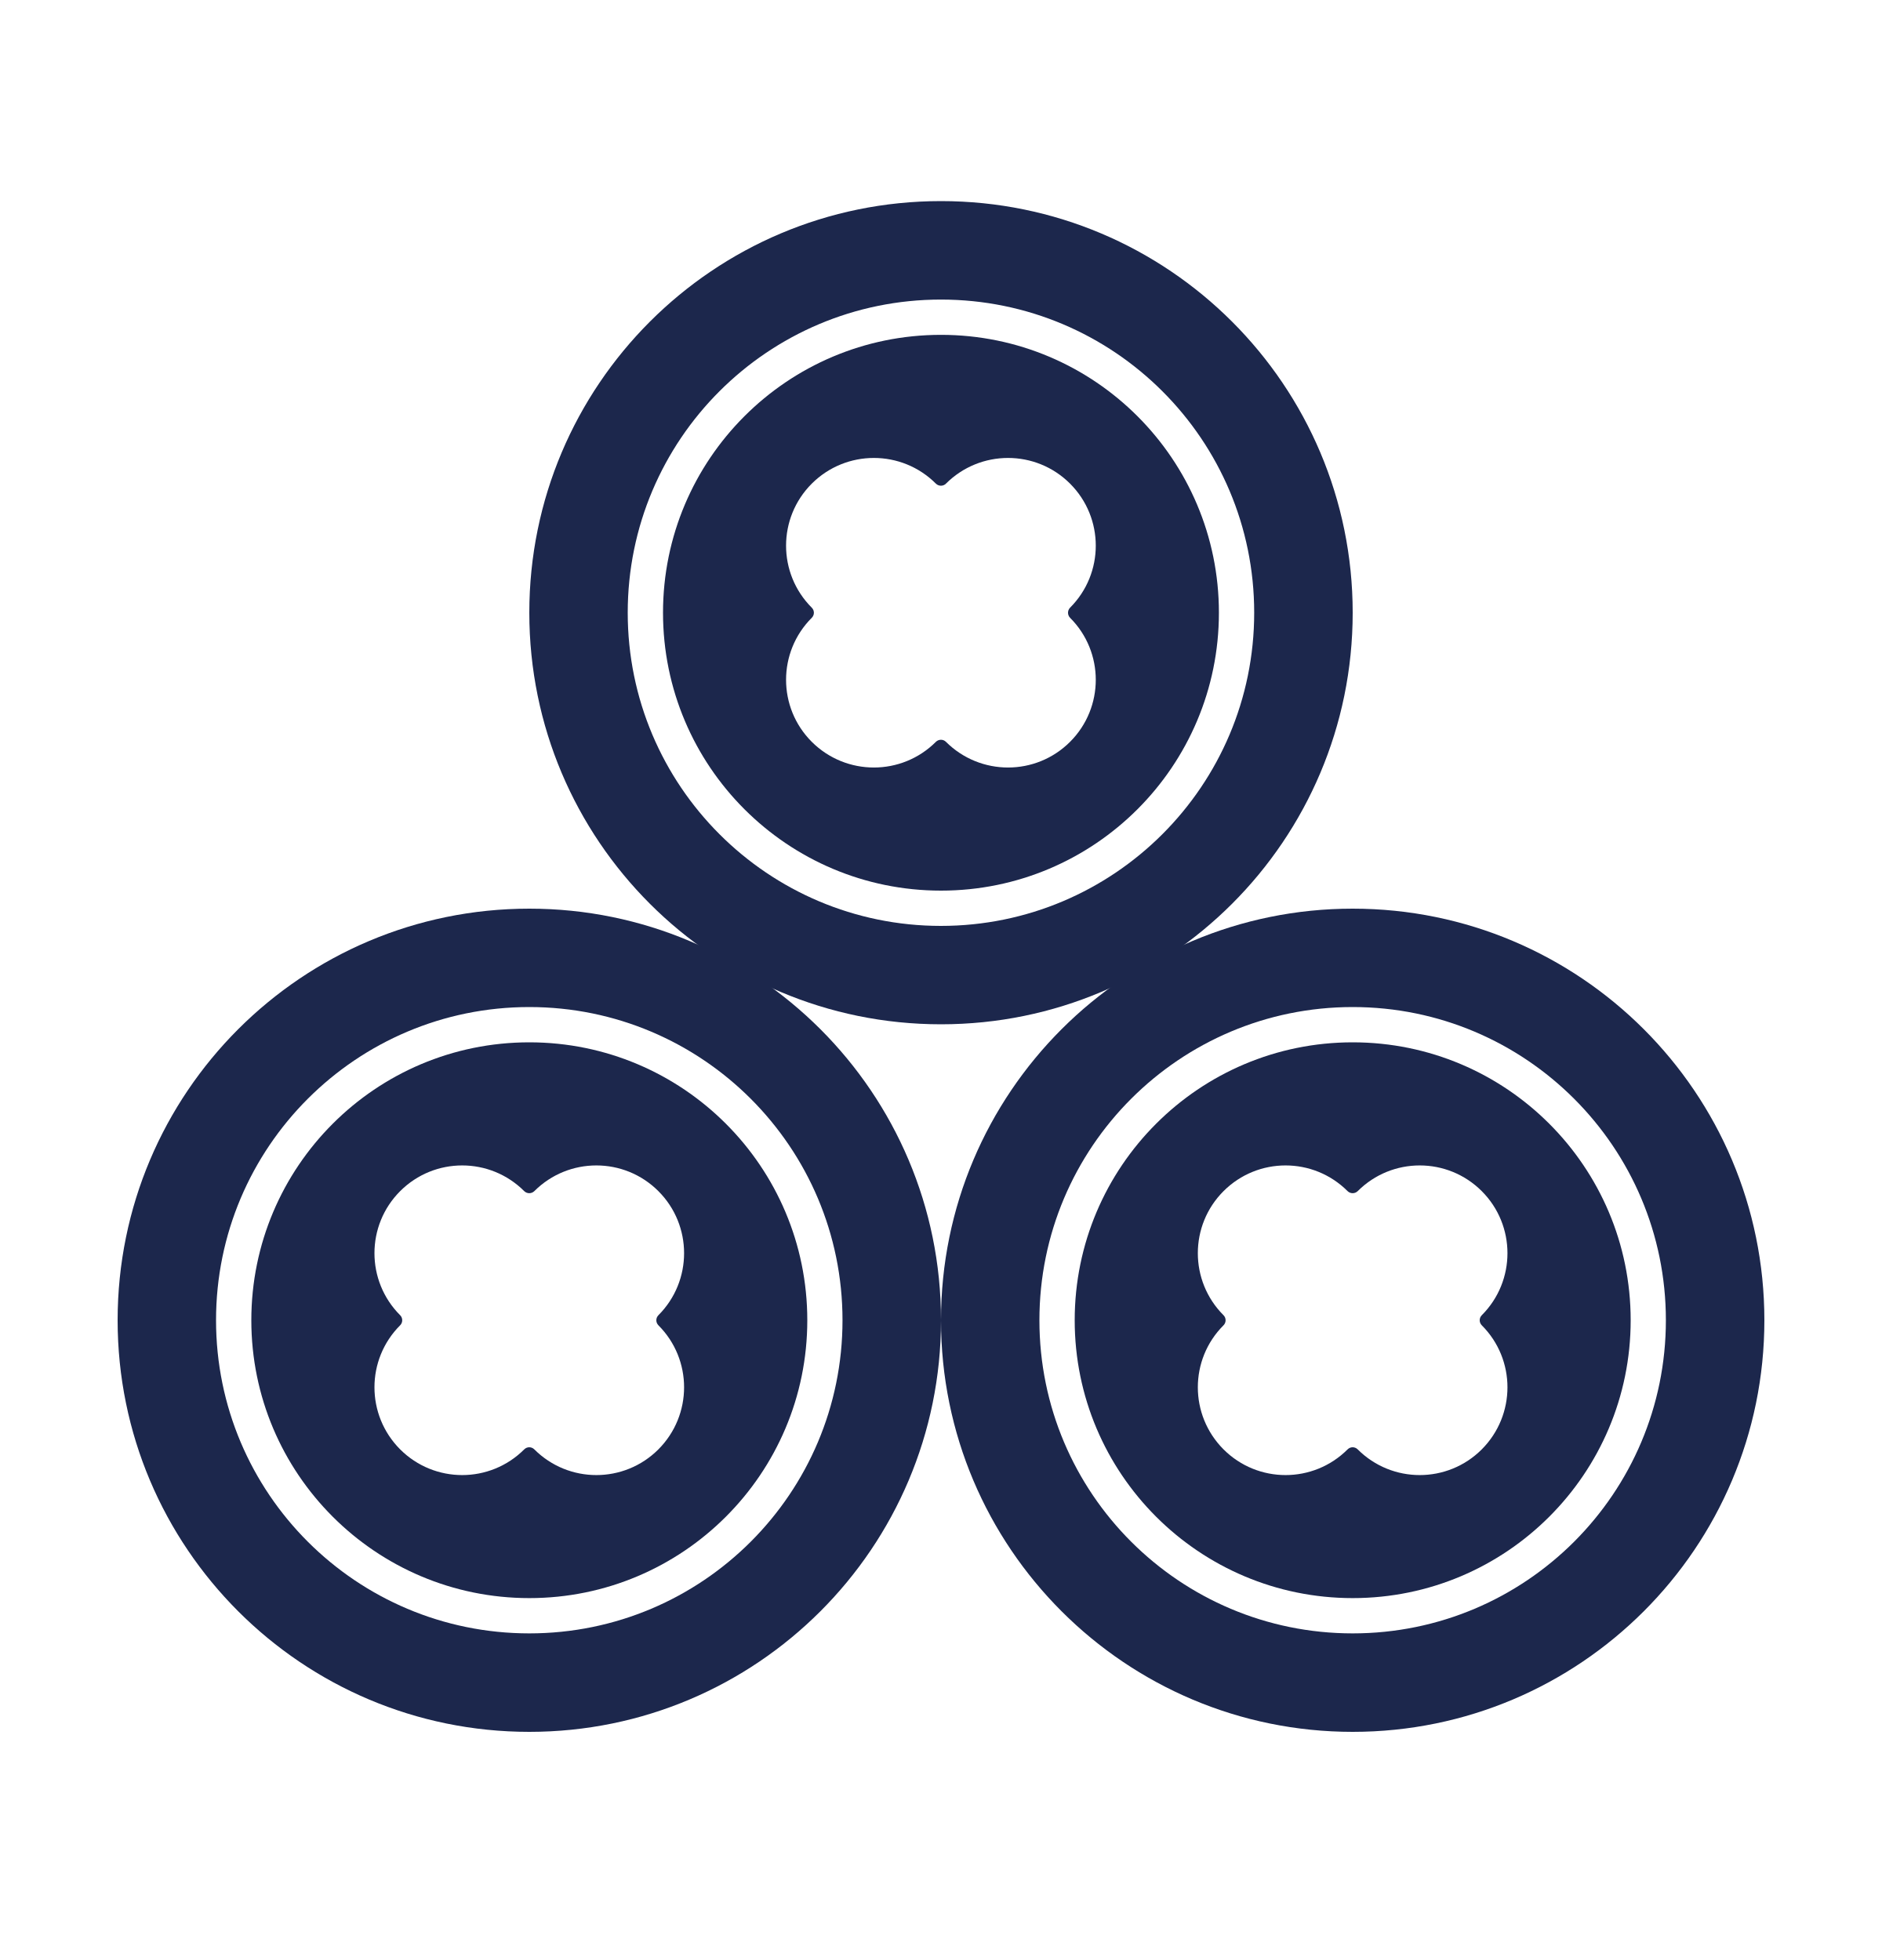
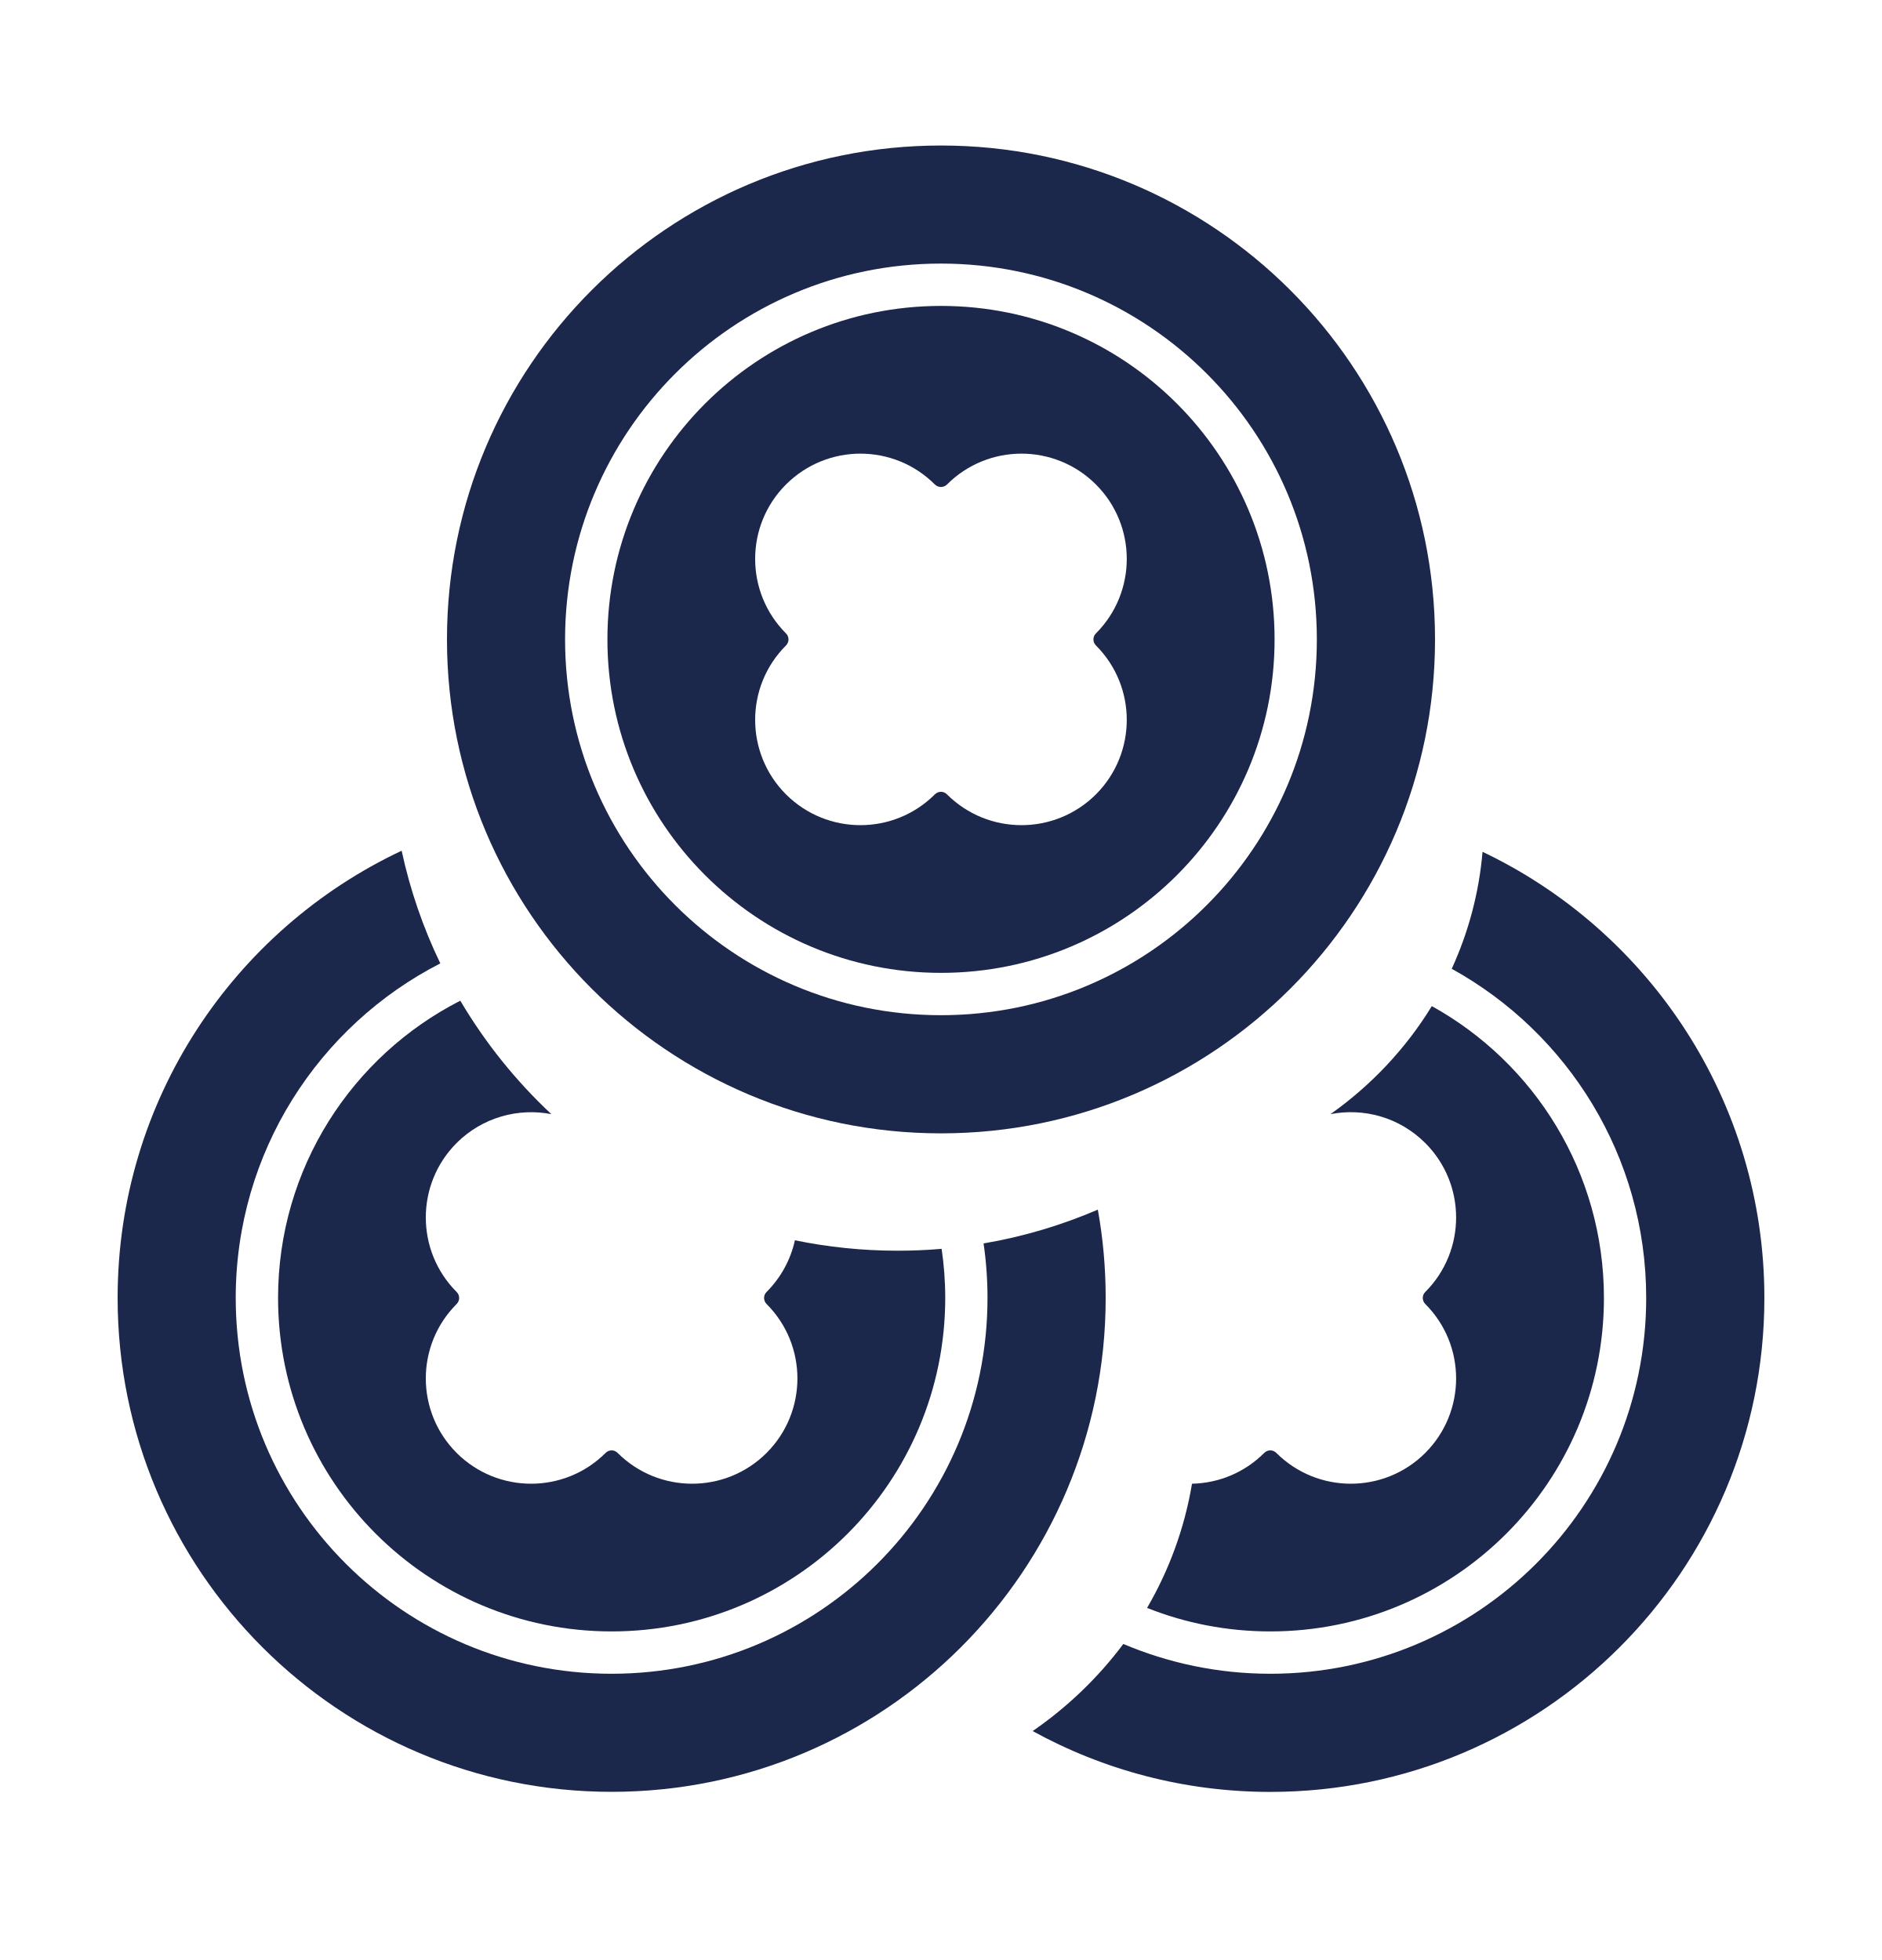
<svg xmlns="http://www.w3.org/2000/svg" width="24" height="25" viewBox="0 0 24 25" fill="none">
-   <path fill-rule="evenodd" clip-rule="evenodd" d="M6.75 22.09C9.649 22.09 12 19.739 12 16.84C12 13.94 9.649 11.59 6.75 11.59C3.85 11.59 1.5 13.94 1.5 16.84C1.5 19.739 3.85 22.09 6.75 22.09ZM6.75 20.834C8.956 20.834 10.744 19.046 10.744 16.84C10.744 14.634 8.956 12.845 6.75 12.845C4.543 12.845 2.755 14.634 2.755 16.84C2.755 19.046 4.543 20.834 6.75 20.834Z" fill="#1C274C" />
-   <path fill-rule="evenodd" clip-rule="evenodd" d="M6.75 20.384C8.708 20.384 10.295 18.797 10.295 16.84C10.295 14.882 8.708 13.295 6.75 13.295C4.792 13.295 3.205 14.882 3.205 16.84C3.205 18.797 4.792 20.384 6.75 20.384ZM8.396 16.904C8.833 17.341 8.833 18.049 8.396 18.487C7.959 18.924 7.251 18.924 6.814 18.487C6.778 18.451 6.721 18.451 6.685 18.487C6.248 18.924 5.54 18.924 5.103 18.487C4.666 18.049 4.666 17.341 5.103 16.904C5.138 16.869 5.138 16.811 5.103 16.776C4.666 16.339 4.666 15.63 5.103 15.193C5.54 14.756 6.248 14.756 6.685 15.193C6.721 15.228 6.778 15.228 6.814 15.193C7.251 14.756 7.959 14.756 8.396 15.193C8.833 15.63 8.833 16.339 8.396 16.776C8.361 16.811 8.361 16.869 8.396 16.904Z" fill="#1C274C" />
-   <path fill-rule="evenodd" clip-rule="evenodd" d="M17.25 22.09C20.149 22.09 22.5 19.739 22.5 16.84C22.5 13.94 20.149 11.59 17.25 11.59C14.351 11.59 12 13.94 12 16.84C12 19.739 14.351 22.09 17.25 22.09ZM17.25 20.834C19.456 20.834 21.244 19.046 21.244 16.84C21.244 14.634 19.456 12.845 17.25 12.845C15.043 12.845 13.255 14.634 13.255 16.84C13.255 19.046 15.043 20.834 17.25 20.834Z" fill="#1C274C" />
-   <path fill-rule="evenodd" clip-rule="evenodd" d="M17.25 20.384C19.208 20.384 20.795 18.797 20.795 16.84C20.795 14.882 19.208 13.295 17.25 13.295C15.292 13.295 13.705 14.882 13.705 16.84C13.705 18.797 15.292 20.384 17.25 20.384ZM18.896 16.904C19.333 17.341 19.333 18.049 18.896 18.487C18.459 18.924 17.751 18.924 17.314 18.487C17.278 18.451 17.221 18.451 17.185 18.487C16.748 18.924 16.04 18.924 15.603 18.487C15.166 18.049 15.166 17.341 15.603 16.904C15.638 16.869 15.638 16.811 15.603 16.776C15.166 16.339 15.166 15.63 15.603 15.193C16.04 14.756 16.748 14.756 17.185 15.193C17.221 15.228 17.278 15.228 17.314 15.193C17.751 14.756 18.459 14.756 18.896 15.193C19.333 15.63 19.333 16.339 18.896 16.776C18.861 16.811 18.861 16.869 18.896 16.904Z" fill="#1C274C" />
-   <path fill-rule="evenodd" clip-rule="evenodd" d="M12 13.065C14.899 13.065 17.25 10.715 17.25 7.815C17.25 4.916 14.899 2.565 12 2.565C9.1 2.565 6.75 4.916 6.75 7.815C6.75 10.715 9.1 13.065 12 13.065ZM11.999 11.81C14.205 11.81 15.994 10.021 15.994 7.815C15.994 5.609 14.205 3.821 11.999 3.821C9.793 3.821 8.005 5.609 8.005 7.815C8.005 10.021 9.793 11.81 11.999 11.81Z" fill="#1C274C" />
-   <path fill-rule="evenodd" clip-rule="evenodd" d="M12 11.36C13.957 11.36 15.544 9.773 15.544 7.815C15.544 5.858 13.957 4.271 12 4.271C10.042 4.271 8.455 5.858 8.455 7.815C8.455 9.773 10.042 11.36 12 11.36ZM13.646 7.88C14.083 8.317 14.083 9.025 13.646 9.462C13.209 9.899 12.501 9.899 12.063 9.462C12.028 9.427 11.971 9.427 11.935 9.462C11.498 9.899 10.79 9.899 10.352 9.462C9.915 9.025 9.915 8.317 10.352 7.88C10.388 7.844 10.388 7.787 10.352 7.751C9.915 7.314 9.915 6.606 10.352 6.169C10.79 5.732 11.498 5.732 11.935 6.169C11.971 6.204 12.028 6.204 12.063 6.169C12.501 5.732 13.209 5.732 13.646 6.169C14.083 6.606 14.083 7.314 13.646 7.751C13.611 7.787 13.611 7.844 13.646 7.88Z" fill="#1C274C" />
+   <path fill-rule="evenodd" clip-rule="evenodd" d="M12 14.456C15.479 14.456 18.3 11.635 18.3 8.156C18.3 4.676 15.479 1.856 12 1.856C8.521 1.856 5.7 4.676 5.7 8.156C5.7 11.635 8.521 14.456 12 14.456ZM11.999 12.949C14.647 12.949 16.793 10.803 16.793 8.156C16.793 5.508 14.647 3.362 11.999 3.362C9.352 3.362 7.206 5.508 7.206 8.156C7.206 10.803 9.352 12.949 11.999 12.949Z" fill="#1C274C" />
+   <path fill-rule="evenodd" clip-rule="evenodd" d="M12 12.409C14.349 12.409 16.254 10.505 16.254 8.156C16.254 5.806 14.349 3.902 12 3.902C9.651 3.902 7.746 5.806 7.746 8.156C7.746 10.505 9.651 12.409 12 12.409ZM13.976 8.233C14.5 8.757 14.5 9.607 13.976 10.132C13.451 10.656 12.601 10.656 12.076 10.132C12.034 10.089 11.965 10.089 11.922 10.132C11.398 10.656 10.548 10.656 10.023 10.132C9.499 9.607 9.499 8.757 10.023 8.233C10.066 8.19 10.066 8.121 10.023 8.079C9.499 7.554 9.499 6.704 10.023 6.18C10.548 5.655 11.398 5.655 11.922 6.18C11.965 6.222 12.034 6.222 12.076 6.18C12.601 5.655 13.451 5.655 13.976 6.18C14.5 6.704 14.5 7.554 13.976 8.079C13.933 8.121 13.933 8.19 13.976 8.233Z" fill="#1C274C" />
+   <path d="M18.513 12.357C18.725 11.894 18.861 11.392 18.906 10.865C21.031 11.877 22.5 14.045 22.5 16.556C22.5 20.035 19.679 22.856 16.2 22.856C15.101 22.856 14.068 22.574 13.169 22.08C13.614 21.773 14.005 21.397 14.325 20.969C14.901 21.213 15.534 21.349 16.2 21.349C18.847 21.349 20.993 19.203 20.993 16.556C20.993 14.747 19.991 13.173 18.513 12.357Z" fill="#1C274C" />
+   <path d="M14.628 20.509C15.114 20.703 15.645 20.809 16.2 20.809C18.549 20.809 20.454 18.905 20.454 16.556C20.454 14.953 19.568 13.558 18.259 12.833C17.929 13.373 17.488 13.842 16.967 14.211C17.391 14.128 17.847 14.251 18.176 14.58C18.7 15.104 18.7 15.954 18.176 16.479C18.133 16.521 18.133 16.59 18.176 16.633C18.7 17.157 18.7 18.007 18.176 18.532C17.651 19.056 16.801 19.056 16.276 18.532C16.234 18.489 16.165 18.489 16.122 18.532C15.867 18.787 15.536 18.918 15.201 18.925C15.106 19.492 14.909 20.027 14.628 20.509Z" fill="#1C274C" />
+   <path d="M5.122 10.851C2.982 11.858 1.5 14.034 1.5 16.555C1.5 20.035 4.321 22.855 7.8 22.855C11.279 22.855 14.1 20.035 14.1 16.555C14.1 16.171 14.066 15.795 14 15.429C13.539 15.627 13.051 15.774 12.543 15.86C12.576 16.087 12.593 16.319 12.593 16.556C12.593 19.203 10.447 21.349 7.799 21.349C5.152 21.349 3.006 19.203 3.006 16.556C3.006 14.695 4.066 13.082 5.615 12.288C5.397 11.836 5.23 11.354 5.122 10.851Z" fill="#1C274C" />
+   <path d="M5.87 12.764C4.491 13.467 3.546 14.901 3.546 16.555C3.546 18.905 5.451 20.809 7.8 20.809C10.149 20.809 12.054 18.905 12.054 16.555C12.054 16.343 12.038 16.133 12.008 15.929C11.823 15.945 11.636 15.953 11.447 15.953C10.998 15.953 10.56 15.907 10.137 15.82C10.084 16.061 9.963 16.291 9.776 16.479C9.733 16.521 9.733 16.59 9.776 16.633C10.3 17.157 10.3 18.007 9.776 18.532C9.251 19.056 8.401 19.056 7.876 18.532C7.834 18.489 7.765 18.489 7.723 18.532C7.198 19.056 6.348 19.056 5.823 18.532C5.299 18.007 5.299 17.157 5.823 16.633C5.866 16.59 5.866 16.521 5.823 16.479C5.299 15.954 5.299 15.104 5.823 14.579C6.152 14.251 6.608 14.129 7.031 14.211C6.579 13.788 6.187 13.301 5.87 12.764Z" fill="#1C274C" />
</svg>
